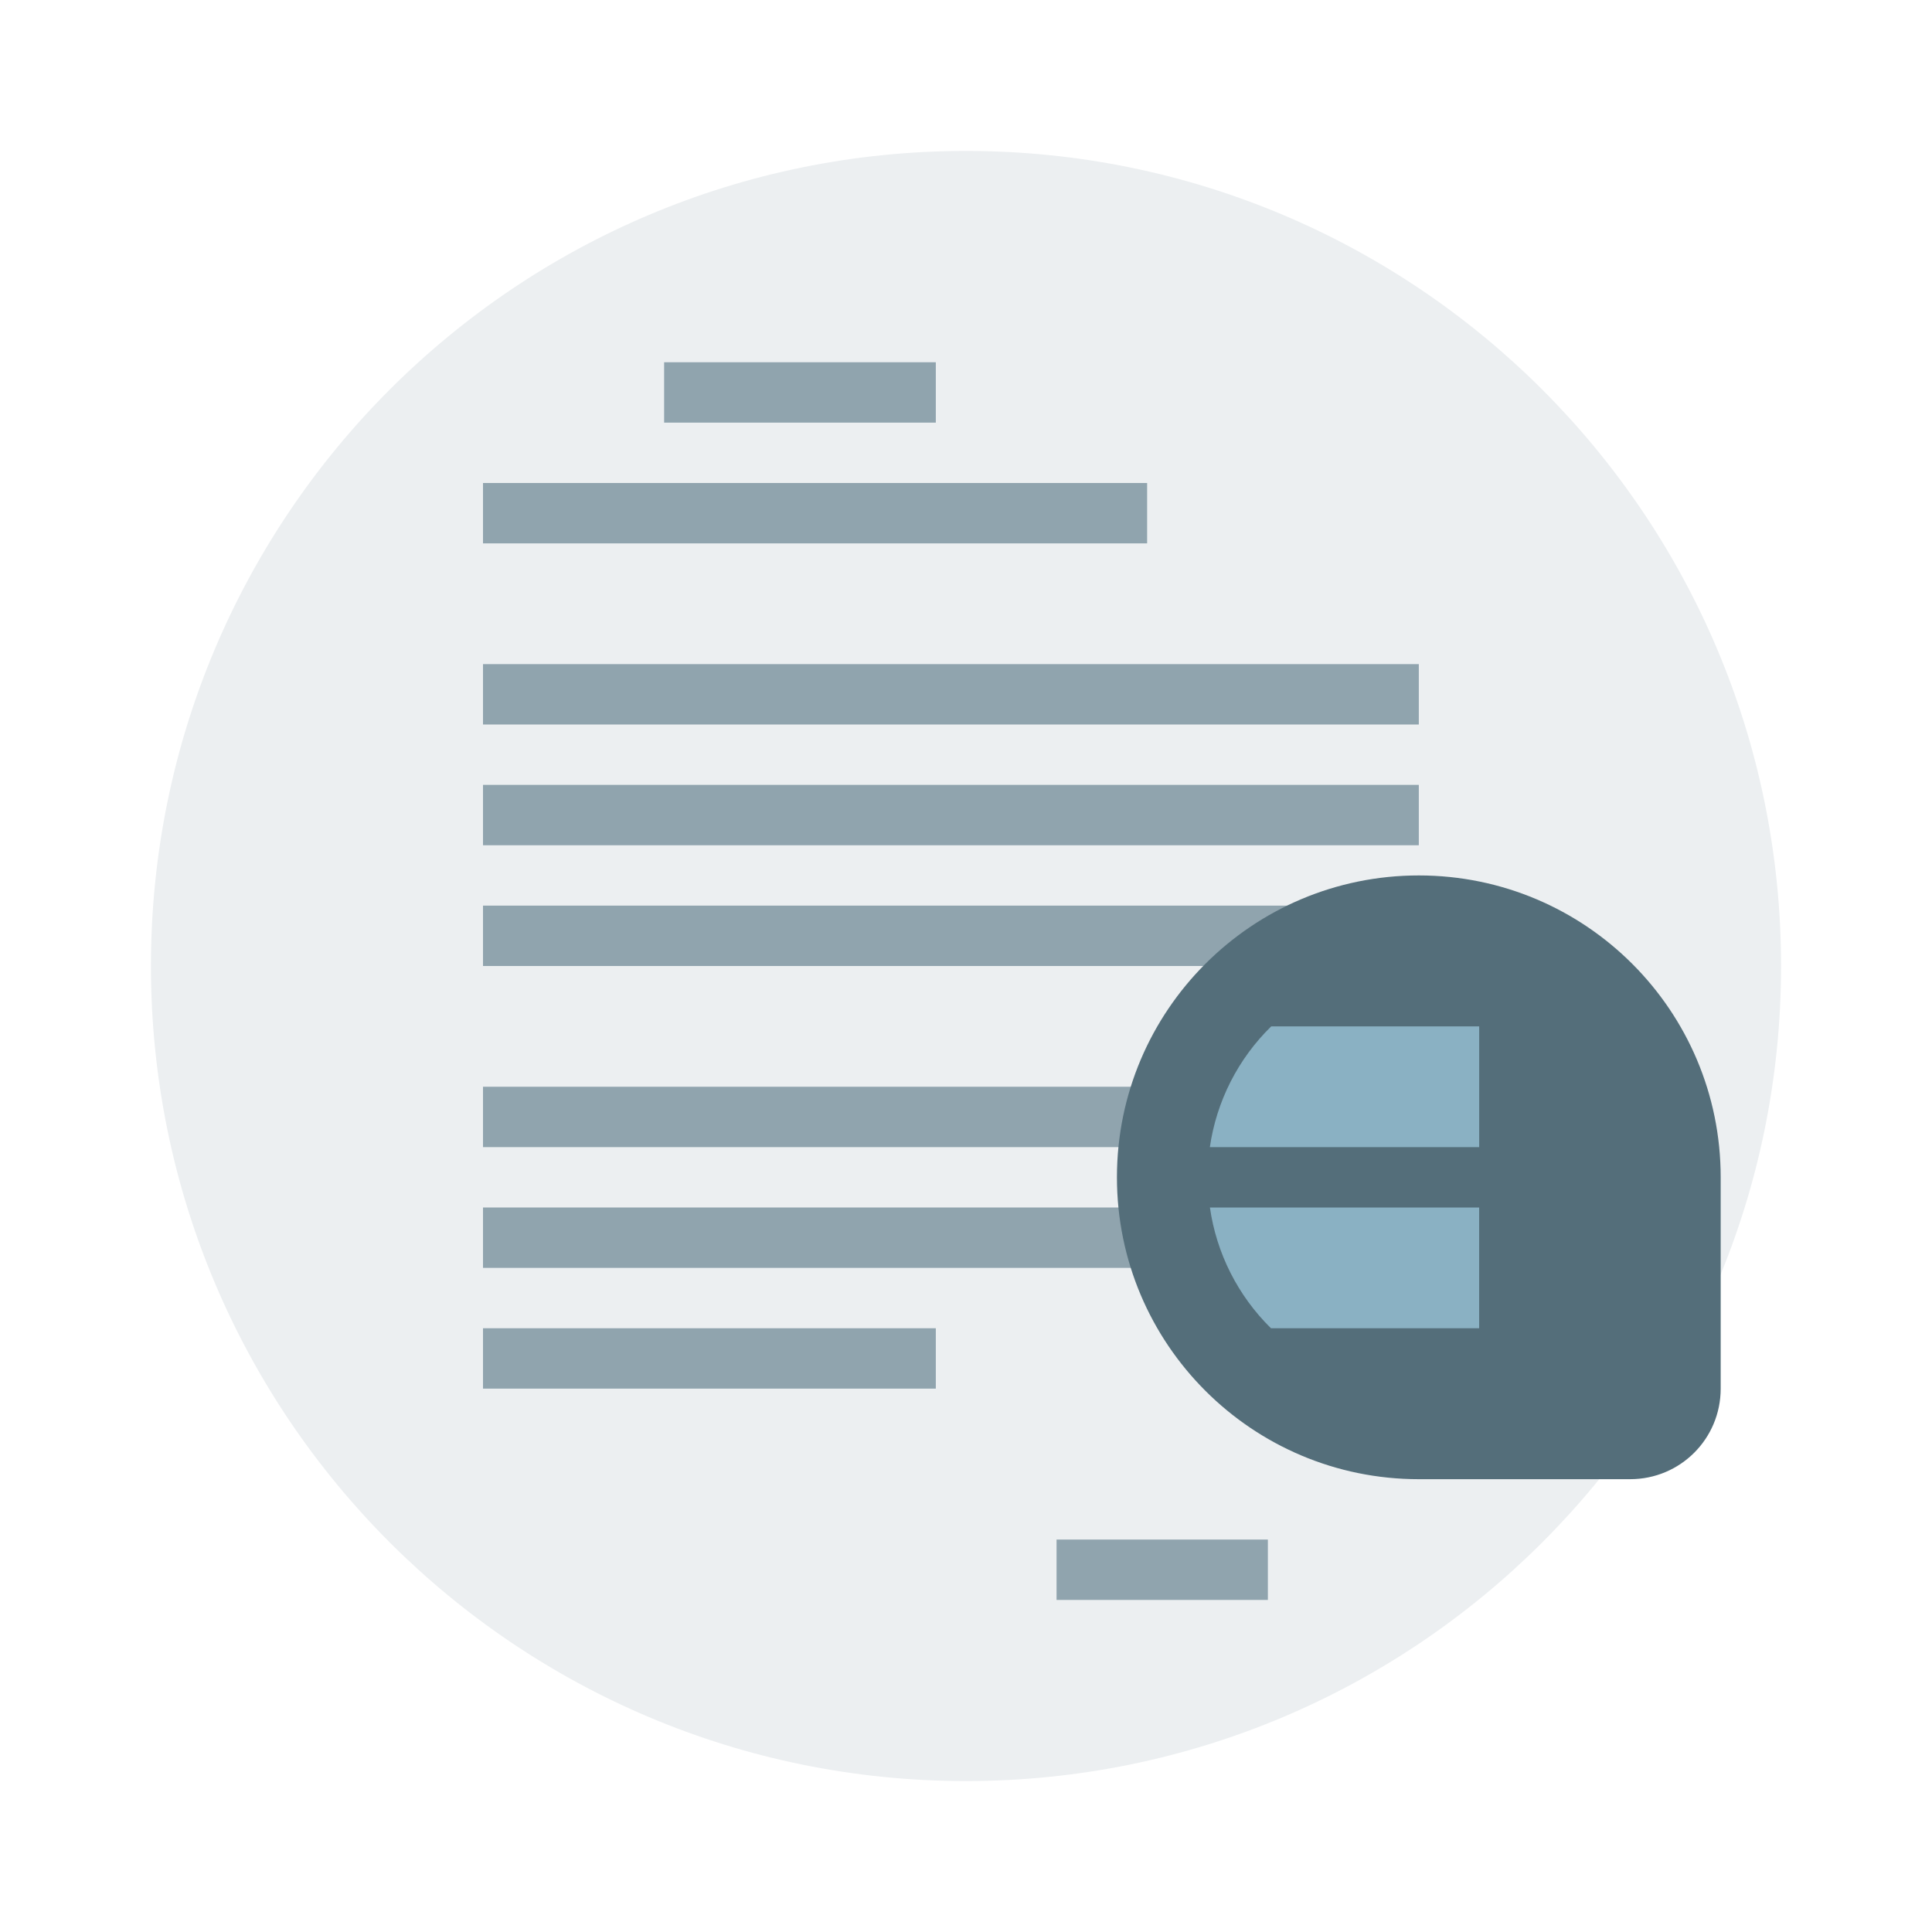
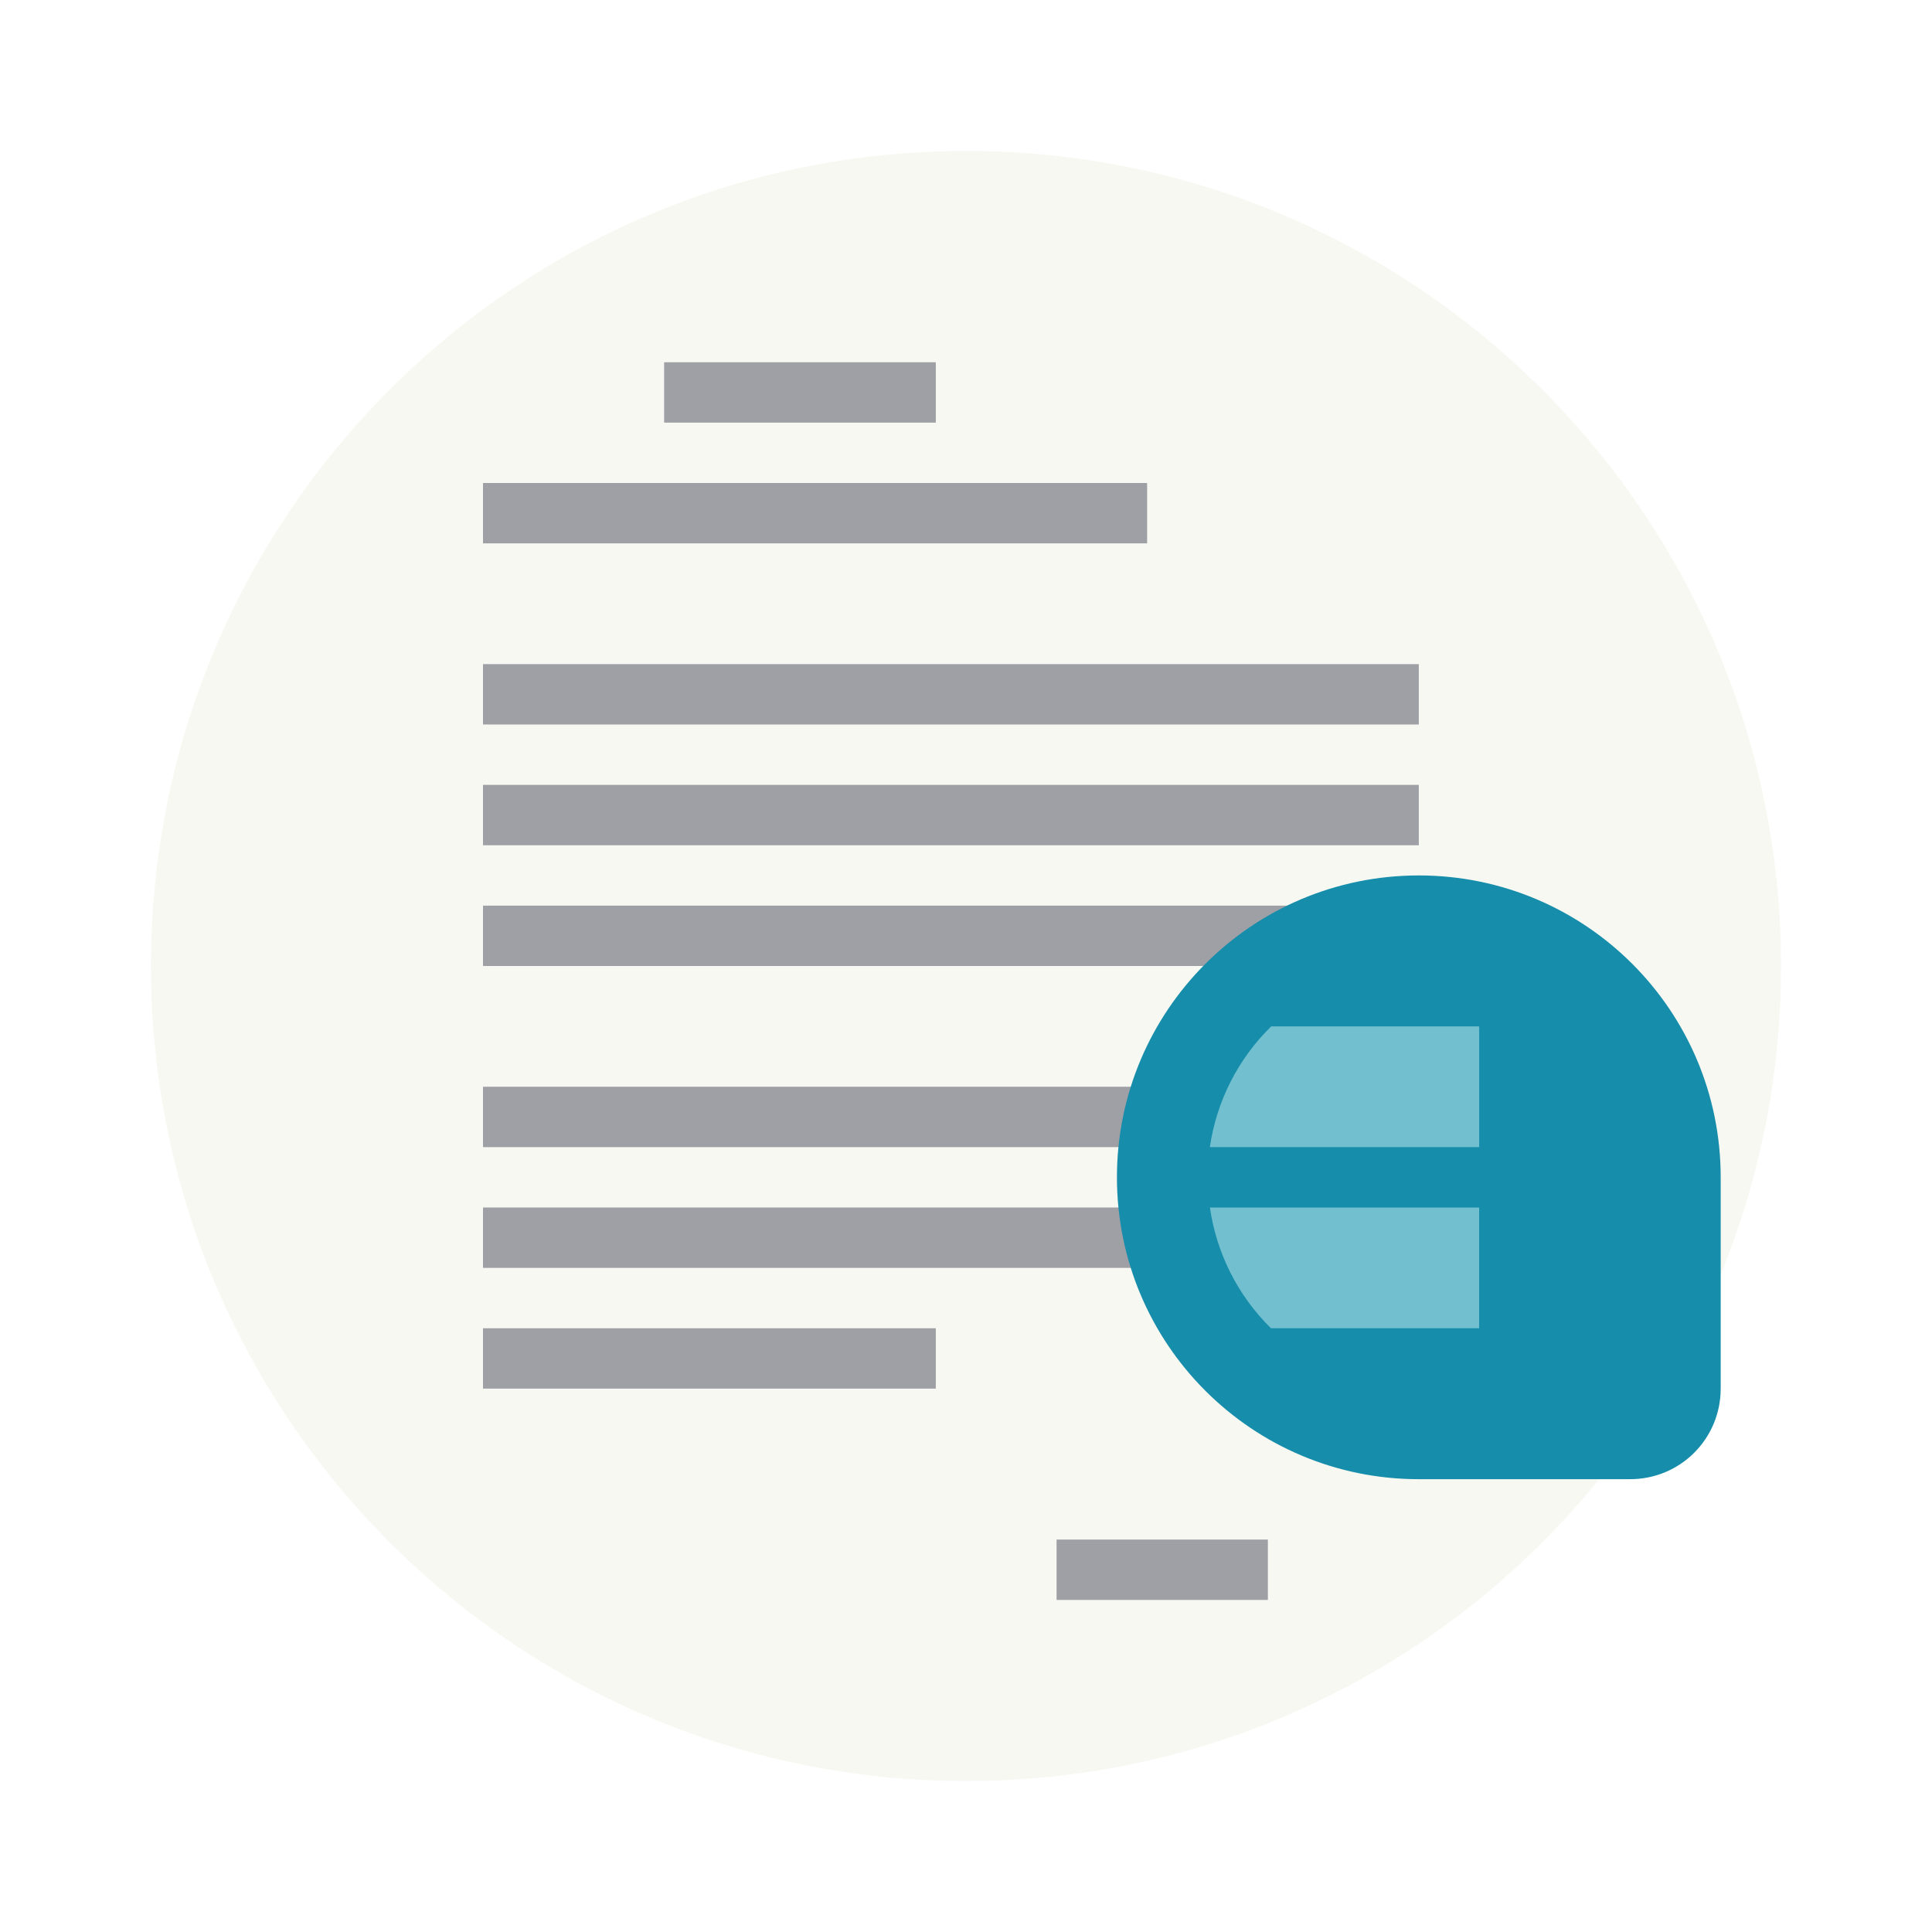
- <svg xmlns="http://www.w3.org/2000/svg" width="64" height="64" version="1.1" viewBox="0 0 64 64">
-   <circle cx="32" cy="32" r="27" fill="#eceff1" stroke-width="3.78" style="paint-order:stroke fill markers" />
-   <g transform="translate(0 -1058.5)">
-     <path d="m22 1070.5v2h9v-2zm-6 4v2h22v-2zm0 6v2h31v-2zm0 4v2h31v-2zm0 4v2h31v-2zm0 6v2h31v-2zm0 4v2h31v-2zm0 4v2h15v-2zm19 7v2h7v-2z" fill="#90a4ae" />
-     <path d="m47 1087.5a10 10 0 0 0-10 10 10 10 0 0 0 10 10h7c1.662 0 3-1.338 3-3v-7a10 10 0 0 0-10-10z" fill="#546e7a" />
-     <circle cx="55" cy="1105.5" rx="1" ry="1" fill="#37474f" />
-     <circle transform="scale(-1,1)" cx="-47" cy="1097.5" rx="8" ry="8" fill="#eceff1" />
-     <circle transform="scale(-1,1)" cx="-47" cy="1097.5" rx="8" ry="8" fill="#d0eaf6" />
-     <path d="m42.111 1092.5a7 7 0 0 0-2.033 4h8.922v-4h-6.889z" fill="#8ab1c3" />
-     <path d="m40.08 1098.5a7 7 0 0 0 2.023 4h6.896v-4h-8.92z" fill="#8ab1c3" />
+ <svg xmlns="http://www.w3.org/2000/svg" width="64" height="64" version="1.1" viewBox="0 0 64 64" id="svg20">
+   <defs id="defs24" />
+   <circle cx="32" cy="32" r="27" fill="#eceff1" stroke-width="3.78" style="paint-order:stroke fill markers;fill:#f8f8f2" id="circle2" />
+   <g transform="translate(0 -1058.5)" id="g18">
+     <path d="m22 1070.5v2h9v-2zm-6 4v2h22v-2zm0 6v2h31v-2zm0 4v2h31v-2zm0 4v2h31v-2zm0 6v2h31v-2zm0 4v2h31v-2zm0 4v2h15v-2zm19 7v2h7v-2z" fill="#90a4ae" id="path4" style="fill:#9ea0a6" />
+     <path d="m47 1087.5a10 10 0 0 0-10 10 10 10 0 0 0 10 10h7c1.662 0 3-1.338 3-3v-7a10 10 0 0 0-10-10z" fill="#546e7a" id="path6" style="fill:#168daa" />
+     <circle cx="55" cy="1105.5" rx="1" ry="1" fill="#37474f" id="circle8" />
+     <circle transform="scale(-1,1)" cx="-47" cy="1097.5" rx="8" ry="8" fill="#eceff1" id="circle10" />
+     <circle transform="scale(-1,1)" cx="-47" cy="1097.5" rx="8" ry="8" fill="#d0eaf6" id="circle12" />
+     <path d="m42.111 1092.5a7 7 0 0 0-2.033 4h8.922v-4h-6.889z" fill="#8ab1c3" id="path14" style="fill:#72bfd0" />
+     <path d="m40.08 1098.5a7 7 0 0 0 2.023 4h6.896v-4h-8.92z" fill="#8ab1c3" id="path16" style="fill:#72bfd0" />
  </g>
</svg>
